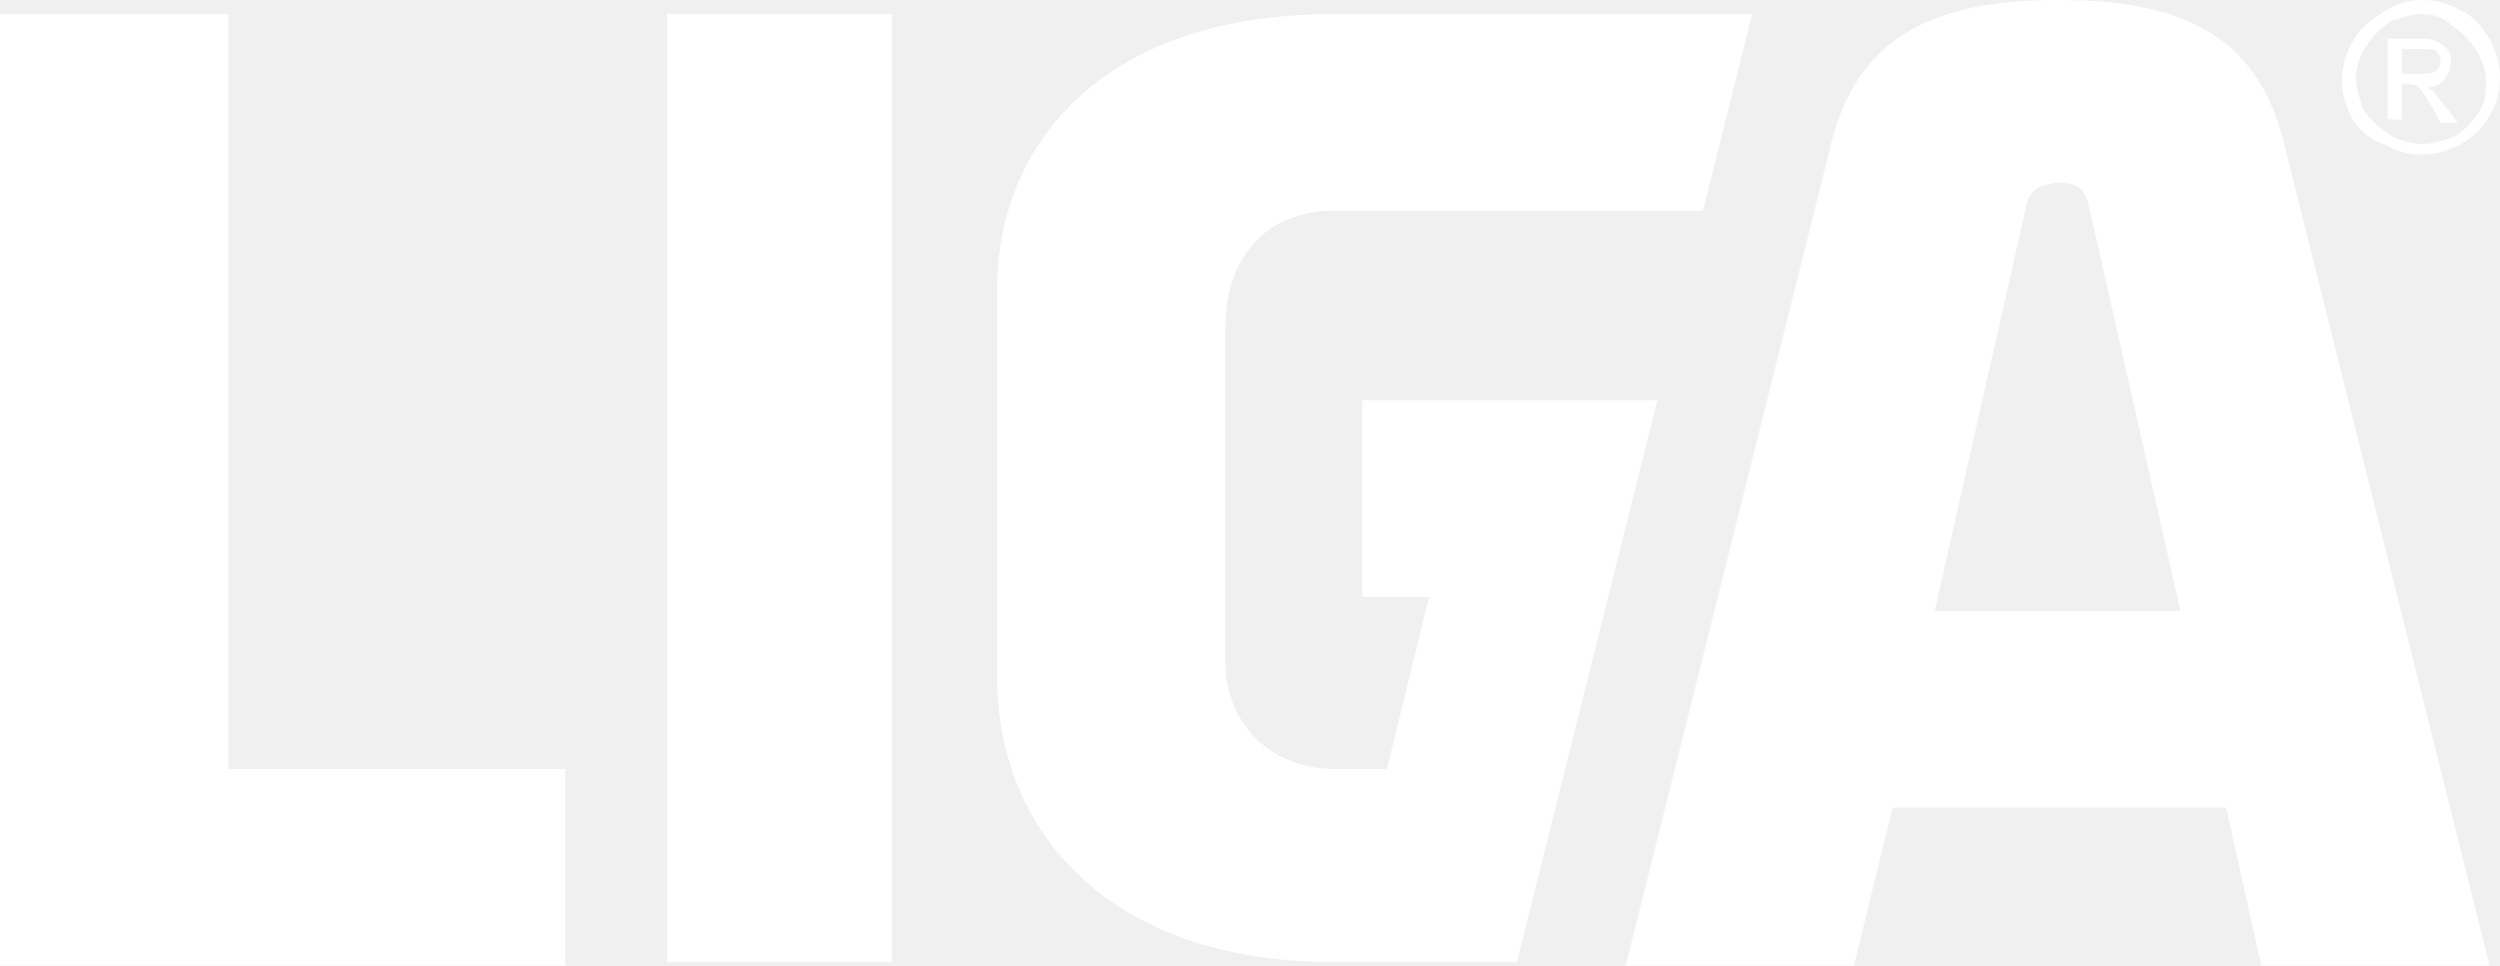
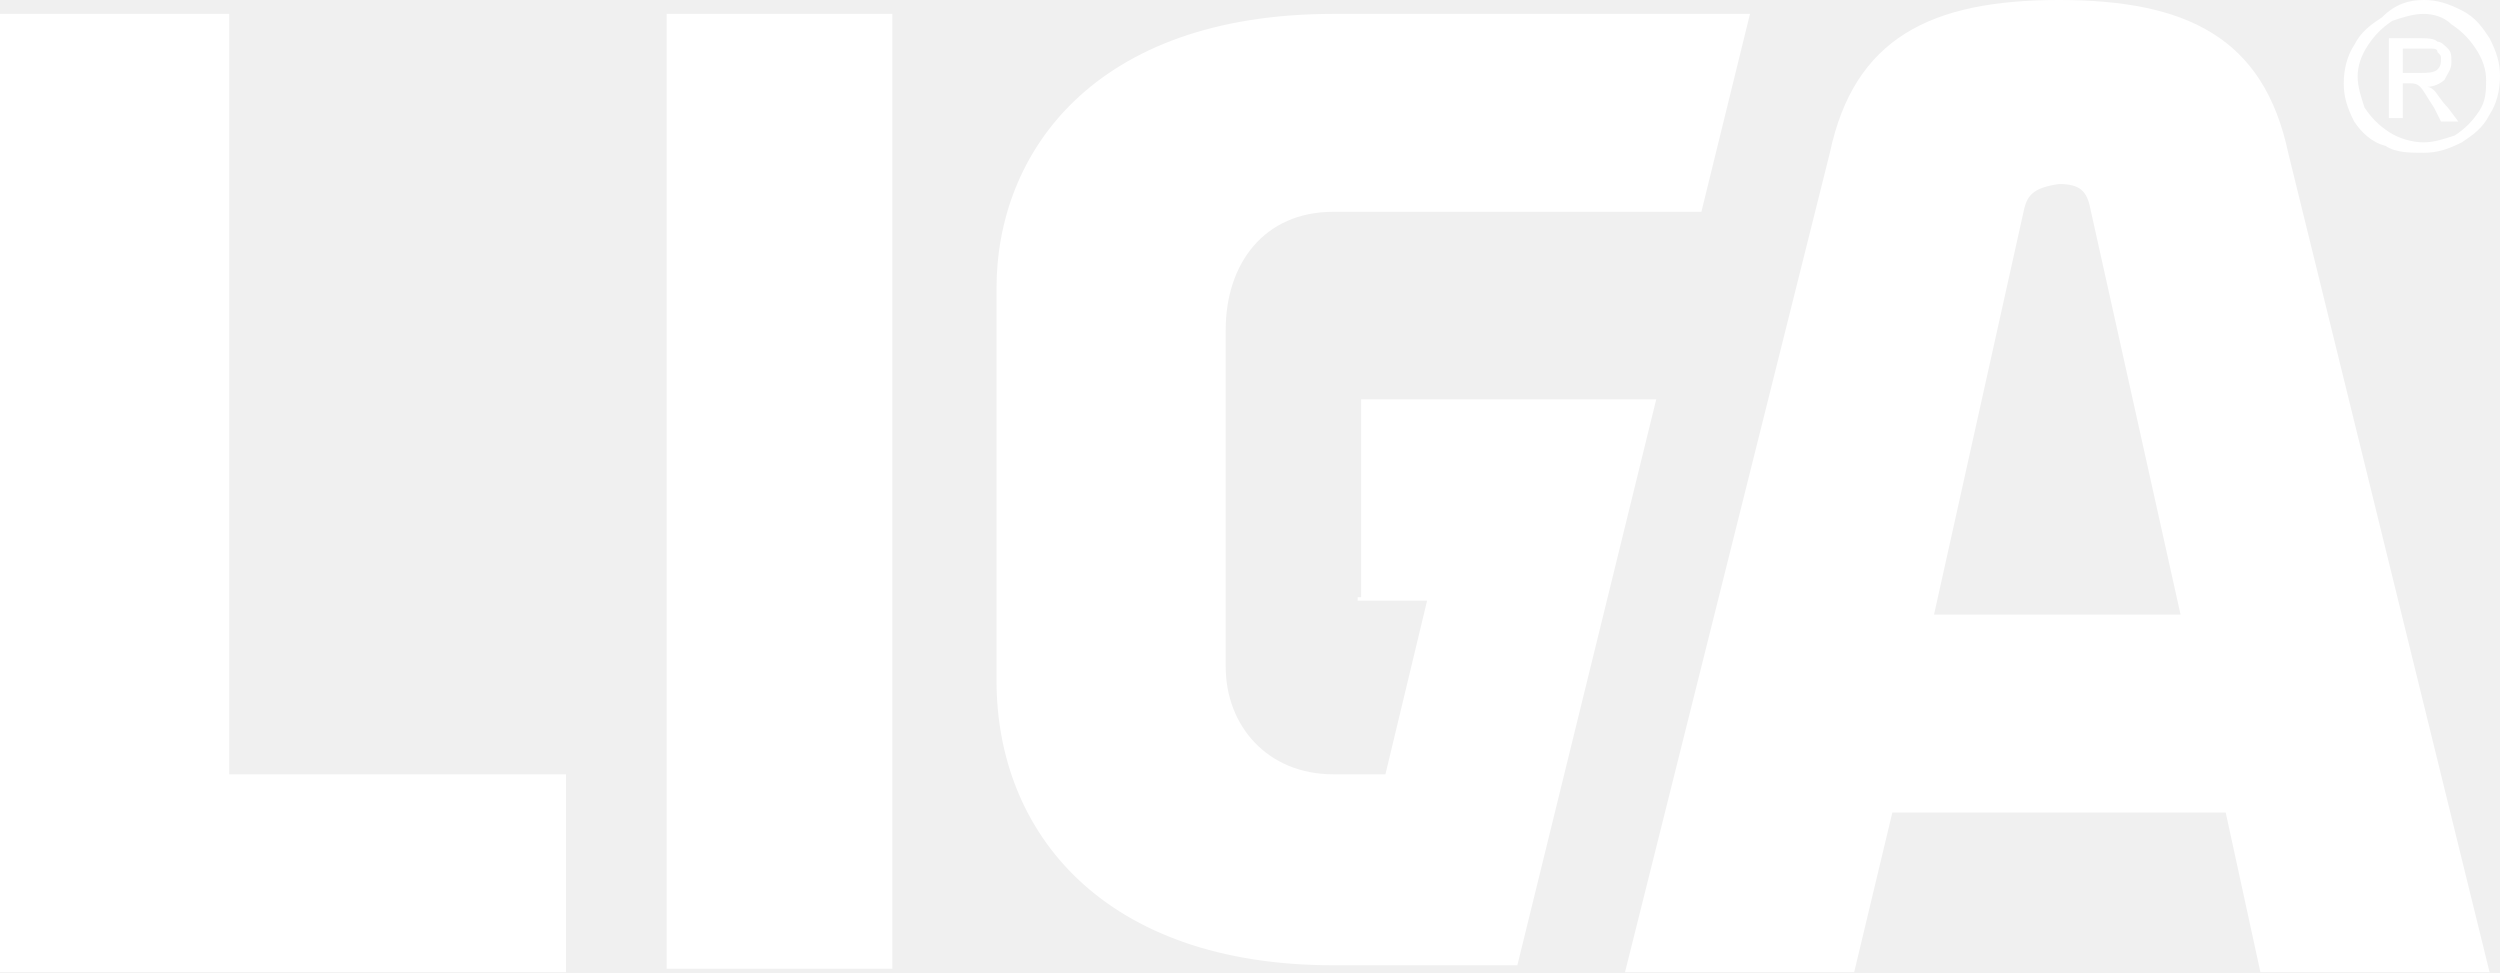
- <svg xmlns="http://www.w3.org/2000/svg" xmlns:xlink="http://www.w3.org/1999/xlink" version="1.1" id="Layer_1" x="0px" y="0px" viewBox="0 0 71.2 27.5" enable-background="new 0 0 71.2 27.5" xml:space="preserve">
+ <svg xmlns="http://www.w3.org/2000/svg" xmlns:xlink="http://www.w3.org/1999/xlink" version="1.1" id="Layer_1" x="0px" y="0px" viewBox="0 0 72 28" enable-background="new 0 0 72 28" xml:space="preserve">
  <g>
-     <defs>
-       <rect id="SVGID_1_" y="0" width="71.2" height="27.5" />
-     </defs>
-     <clipPath id="SVGID_2_">
-       <use xlink:href="#SVGID_1_" overflow="visible" />
-     </clipPath>
-     <path clip-path="url(#SVGID_2_)" fill="#FFFFFF" d="M38.7,17h2l-1.2,4.9H38c-1.9,0-3.1-1.4-3.1-3V9.3c0-1.9,1.1-3.3,3.1-3.3h10.5   l1.4-5.6H38c-6.8,0-9.6,3.9-9.6,7.8v11.1c0,4.3,3.1,8.1,9.6,8.1h5.2l4-16h-8.4V17z" />
-     <rect x="19" y="0.4" clip-path="url(#SVGID_2_)" fill="#FFFFFF" width="6.4" height="27" />
-     <polygon clip-path="url(#SVGID_2_)" fill="#FFFFFF" points="16.1,21.9 16.1,27.5 0,27.5 0,0.4 6.5,0.4 6.5,21.9  " />
-     <path clip-path="url(#SVGID_2_)" fill="#FFFFFF" d="M69,0c0.4,0,0.7,0.1,1.1,0.3c0.4,0.2,0.6,0.5,0.8,0.8c0.2,0.4,0.3,0.7,0.3,1.1   c0,0.4-0.1,0.8-0.3,1.1c-0.2,0.4-0.5,0.6-0.8,0.8c-0.4,0.2-0.7,0.3-1.1,0.3c-0.4,0-0.8-0.1-1.1-0.3C67.5,4,67.2,3.7,67,3.4   c-0.2-0.4-0.3-0.7-0.3-1.1c0-0.4,0.1-0.8,0.3-1.1c0.2-0.4,0.5-0.6,0.8-0.8C68.2,0.1,68.6,0,69,0 M69,0.4c-0.3,0-0.6,0.1-0.9,0.2   c-0.3,0.2-0.5,0.4-0.7,0.7c-0.2,0.3-0.3,0.6-0.3,0.9c0,0.3,0.1,0.6,0.2,0.9c0.2,0.3,0.4,0.5,0.7,0.7C68.3,4,68.7,4.1,69,4.1   c0.3,0,0.6-0.1,0.9-0.2c0.3-0.2,0.5-0.4,0.7-0.7c0.2-0.3,0.2-0.6,0.2-0.9c0-0.3-0.1-0.6-0.3-0.9c-0.2-0.3-0.4-0.5-0.7-0.7   C69.6,0.5,69.3,0.4,69,0.4 M68,3.5V1.1h0.8c0.3,0,0.5,0,0.6,0.1c0.1,0,0.2,0.1,0.3,0.2c0.1,0.1,0.1,0.2,0.1,0.4   c0,0.2-0.1,0.3-0.2,0.5c-0.1,0.1-0.3,0.2-0.5,0.2c0.1,0,0.2,0.1,0.2,0.1c0.1,0.1,0.2,0.3,0.4,0.5L70,3.5h-0.5l-0.2-0.4   c-0.2-0.3-0.3-0.5-0.4-0.6c-0.1-0.1-0.2-0.1-0.3-0.1h-0.2v1H68z M68.4,2.1h0.5c0.2,0,0.4,0,0.5-0.1c0.1-0.1,0.1-0.2,0.1-0.3   c0-0.1,0-0.1-0.1-0.2c0-0.1-0.1-0.1-0.2-0.1c-0.1,0-0.2,0-0.4,0h-0.4V2.1z" />
-     <path clip-path="url(#SVGID_2_)" fill="#FFFFFF" d="M52.8,27.5h-6.5l5.8-23.2C52.8,1.1,55,0,58.6,0c3.7,0,5.8,1.1,6.5,4.3l5.8,23.2   h-6.5l-1-4.5h-9.5L52.8,27.5z M57.7,5.9l-2.6,11.5h7L59.5,5.9c-0.1-0.5-0.3-0.7-0.9-0.7C57.9,5.3,57.8,5.5,57.7,5.9" />
+     <g>
+       <defs>
+         <rect id="SVGID_1_" width="72" height="28" />
+       </defs>
+       <clipPath id="SVGID_2_">
+         <use xlink:href="#SVGID_1_" overflow="visible" />
+       </clipPath>
+       <path clip-path="url(#SVGID_2_)" fill="#FFFFFF" d="M39.1,17.3h2l-1.2,5h-1.5c-1.9,0-3.1-1.4-3.1-3.1V9.5c0-1.9,1.1-3.4,3.1-3.4    H49l1.4-5.7h-12c-6.9,0-9.7,4-9.7,7.9v11.3c0,4.4,3.1,8.2,9.7,8.2h5.3l4-16.3h-8.5v5.7H39.1z" />
+     </g>
+     <g>
+       <defs>
+         <rect id="SVGID_3_" width="72" height="28" />
+       </defs>
+       <clipPath id="SVGID_4_">
+         <use xlink:href="#SVGID_3_" overflow="visible" />
+       </clipPath>
+       <rect x="19.2" y="0.4" clip-path="url(#SVGID_4_)" fill="#FFFFFF" width="6.5" height="27.5" />
+     </g>
+     <g>
+       <defs>
+         <rect id="SVGID_5_" width="72" height="28" />
+       </defs>
+       <clipPath id="SVGID_6_">
+         <use xlink:href="#SVGID_5_" overflow="visible" />
+       </clipPath>
+       <polygon clip-path="url(#SVGID_6_)" fill="#FFFFFF" points="16.3,22.3 16.3,28 0,28 0,0.4 6.6,0.4 6.6,22.3   " />
+     </g>
+     <g>
+       <defs>
+         <rect id="SVGID_7_" width="72" height="28" />
+       </defs>
+       <clipPath id="SVGID_8_">
+         <use xlink:href="#SVGID_7_" overflow="visible" />
+       </clipPath>
+       <path clip-path="url(#SVGID_8_)" fill="#FFFFFF" d="M69.8,0c0.4,0,0.7,0.1,1.1,0.3s0.6,0.5,0.8,0.8C71.9,1.5,72,1.8,72,2.2    s-0.1,0.8-0.3,1.1c-0.2,0.4-0.5,0.6-0.8,0.8c-0.4,0.2-0.7,0.3-1.1,0.3S69,4.4,68.7,4.2c-0.4-0.1-0.7-0.4-0.9-0.7    c-0.2-0.4-0.3-0.7-0.3-1.1s0.1-0.8,0.3-1.1c0.2-0.4,0.5-0.6,0.8-0.8C69,0.1,69.4,0,69.8,0 M69.8,0.4c-0.3,0-0.6,0.1-0.9,0.2    c-0.3,0.2-0.5,0.4-0.7,0.7c-0.2,0.3-0.3,0.6-0.3,0.9s0.1,0.6,0.2,0.9c0.2,0.3,0.4,0.5,0.7,0.7c0.3,0.2,0.7,0.3,1,0.3    s0.6-0.1,0.9-0.2c0.3-0.2,0.5-0.4,0.7-0.7c0.2-0.3,0.2-0.6,0.2-0.9s-0.1-0.6-0.3-0.9c-0.2-0.3-0.4-0.5-0.7-0.7    C70.4,0.5,70.1,0.4,69.8,0.4 M68.8,3.6V1.1h0.8c0.3,0,0.5,0,0.6,0.1c0.1,0,0.2,0.1,0.3,0.2c0.1,0.1,0.1,0.2,0.1,0.4    s-0.1,0.3-0.2,0.5c-0.1,0.1-0.3,0.2-0.5,0.2c0.1,0,0.2,0.1,0.2,0.1c0.1,0.1,0.2,0.3,0.4,0.5l0.3,0.4h-0.5l-0.2-0.4    c-0.2-0.3-0.3-0.5-0.4-0.6c-0.1-0.1-0.2-0.1-0.3-0.1h-0.2v1h-0.4V3.6z M69.2,2.1h0.5c0.2,0,0.4,0,0.5-0.1c0.1-0.1,0.1-0.2,0.1-0.3    s0-0.1-0.1-0.2c0-0.1-0.1-0.1-0.2-0.1c-0.1,0-0.2,0-0.4,0h-0.4V2.1z" />
+     </g>
+     <g>
+       <defs>
+         <rect id="SVGID_9_" width="72" height="28" />
+       </defs>
+       <clipPath id="SVGID_10_">
+         <use xlink:href="#SVGID_9_" overflow="visible" />
+       </clipPath>
+       <path clip-path="url(#SVGID_10_)" fill="#FFFFFF" d="M53.4,28h-6.6l5.9-23.6C53.4,1.1,55.6,0,59.3,0c3.7,0,5.9,1.1,6.6,4.4    L71.7,28h-6.6l-1-4.6h-9.6L53.4,28z M58.3,6l-2.6,11.7h7.1L60.2,6c-0.1-0.5-0.3-0.7-0.9-0.7C58.6,5.4,58.4,5.6,58.3,6" />
+     </g>
  </g>
</svg>
